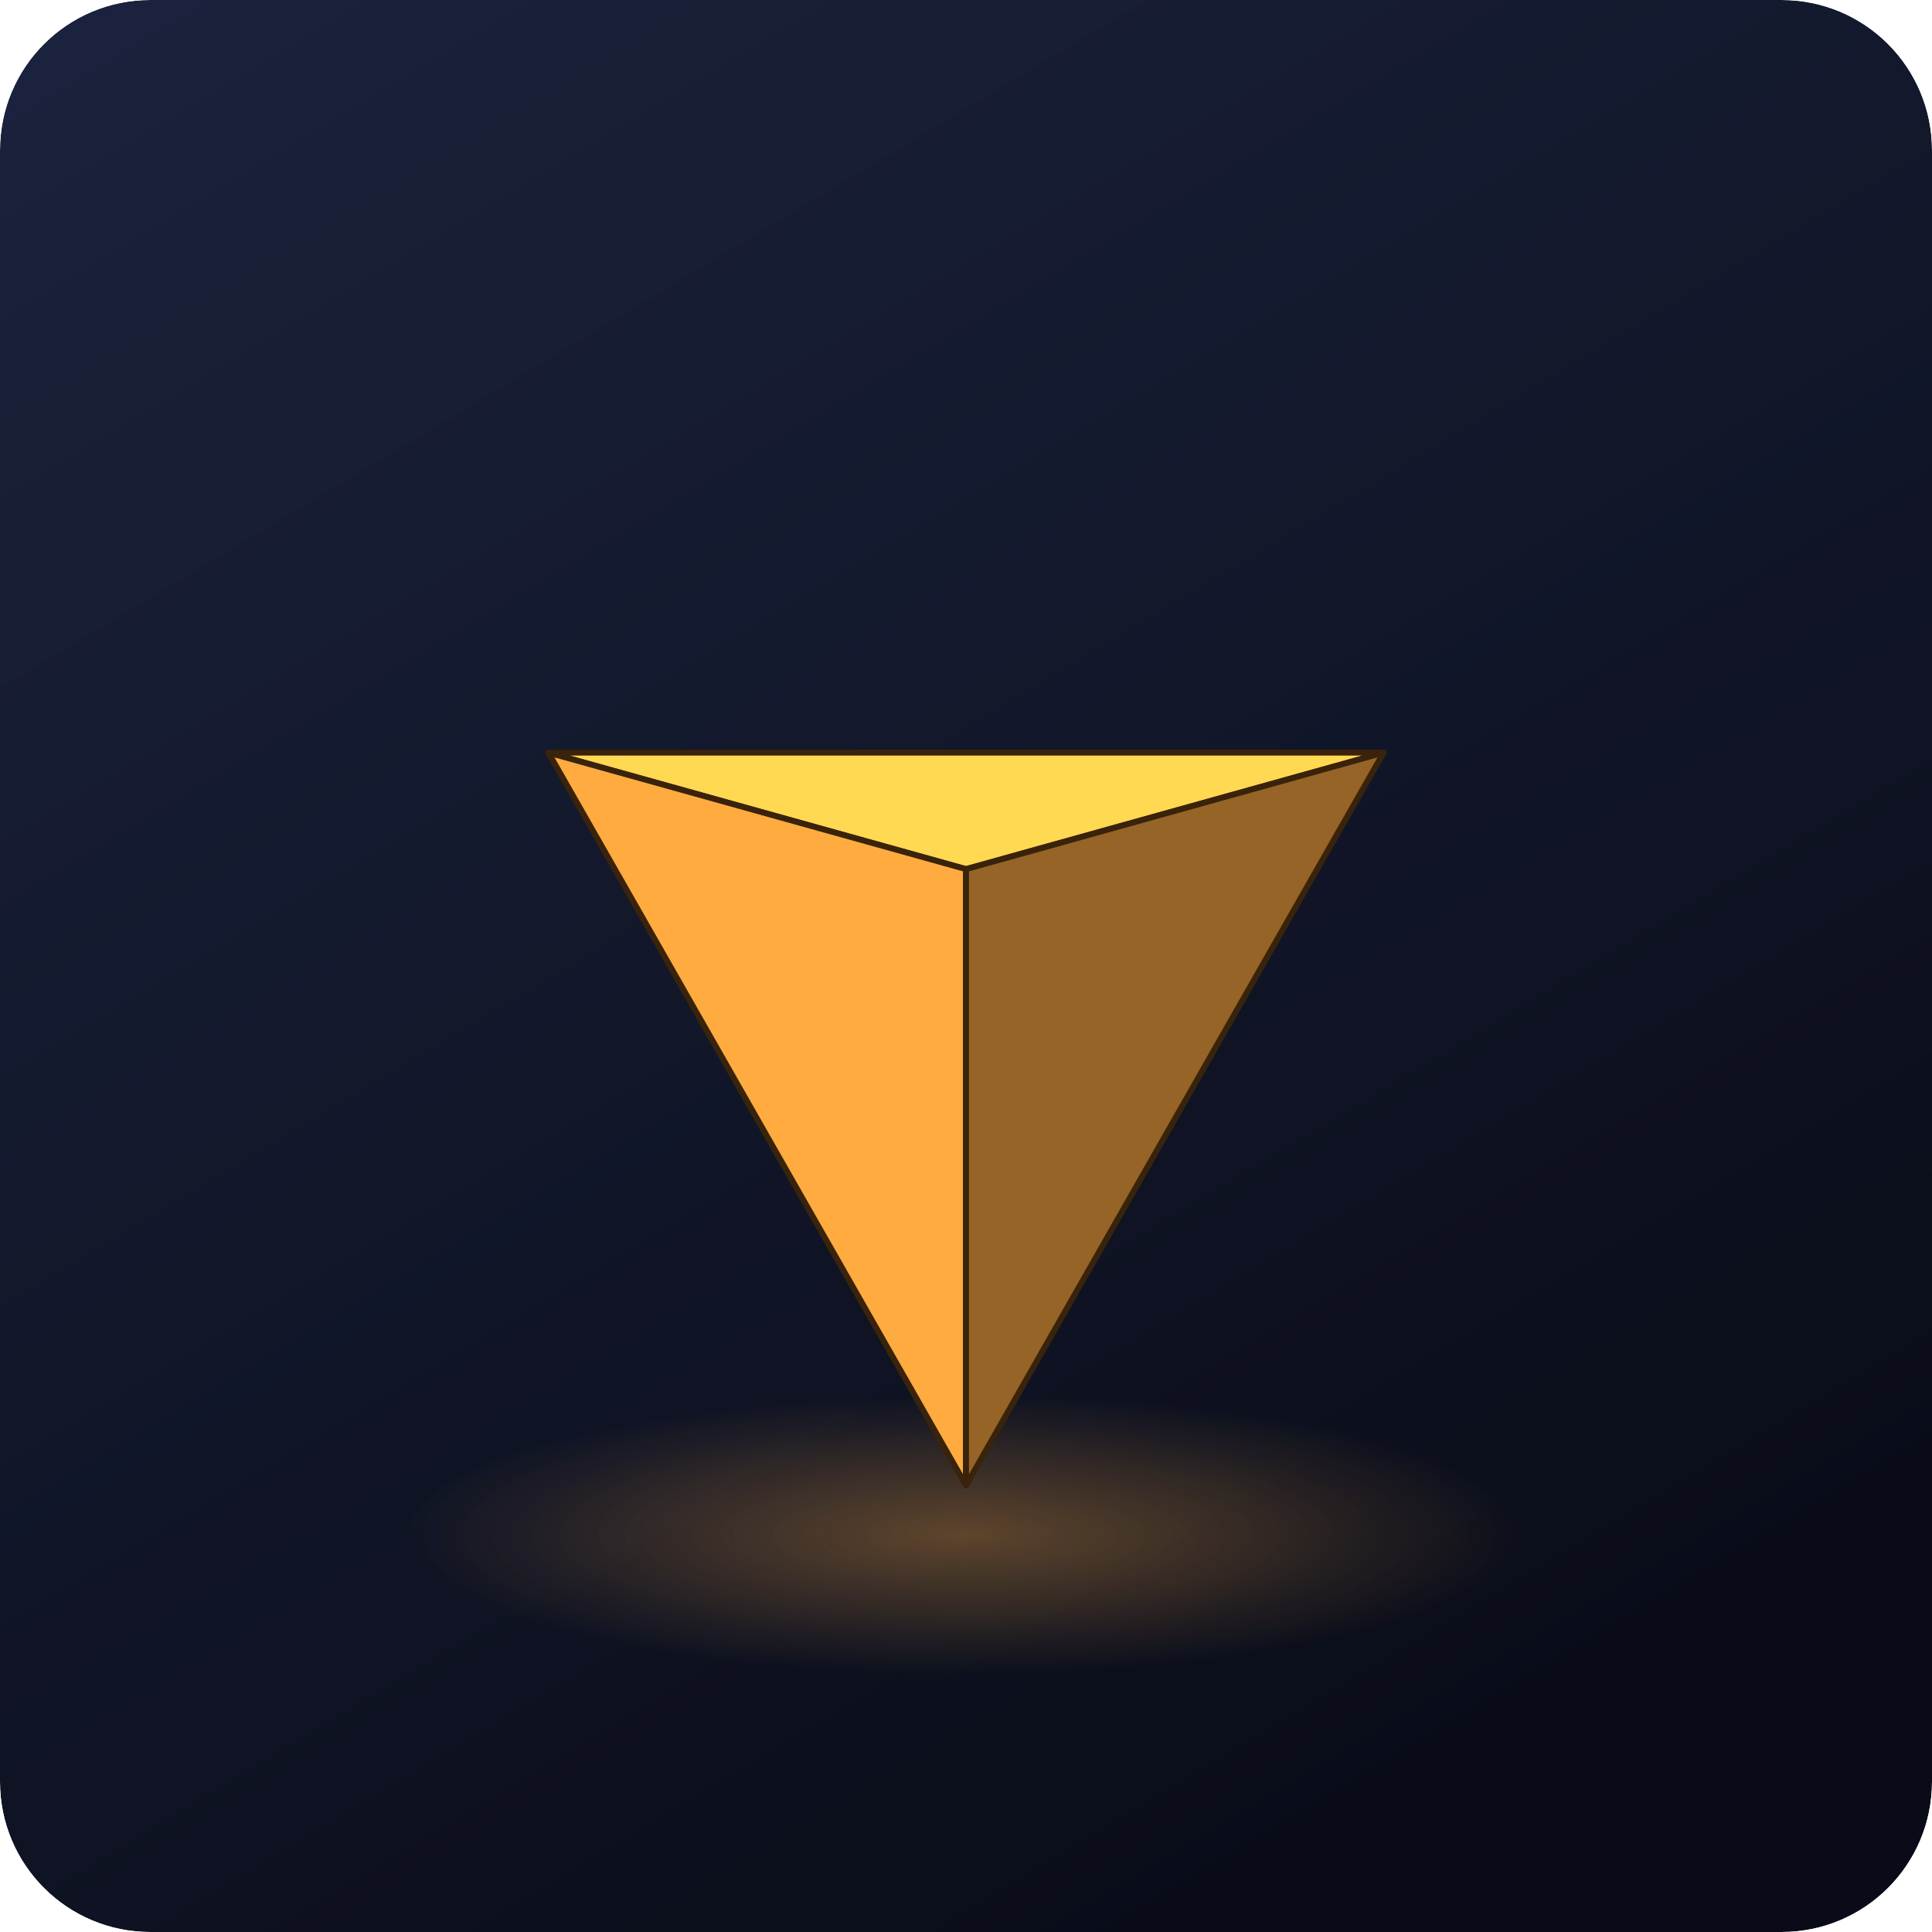
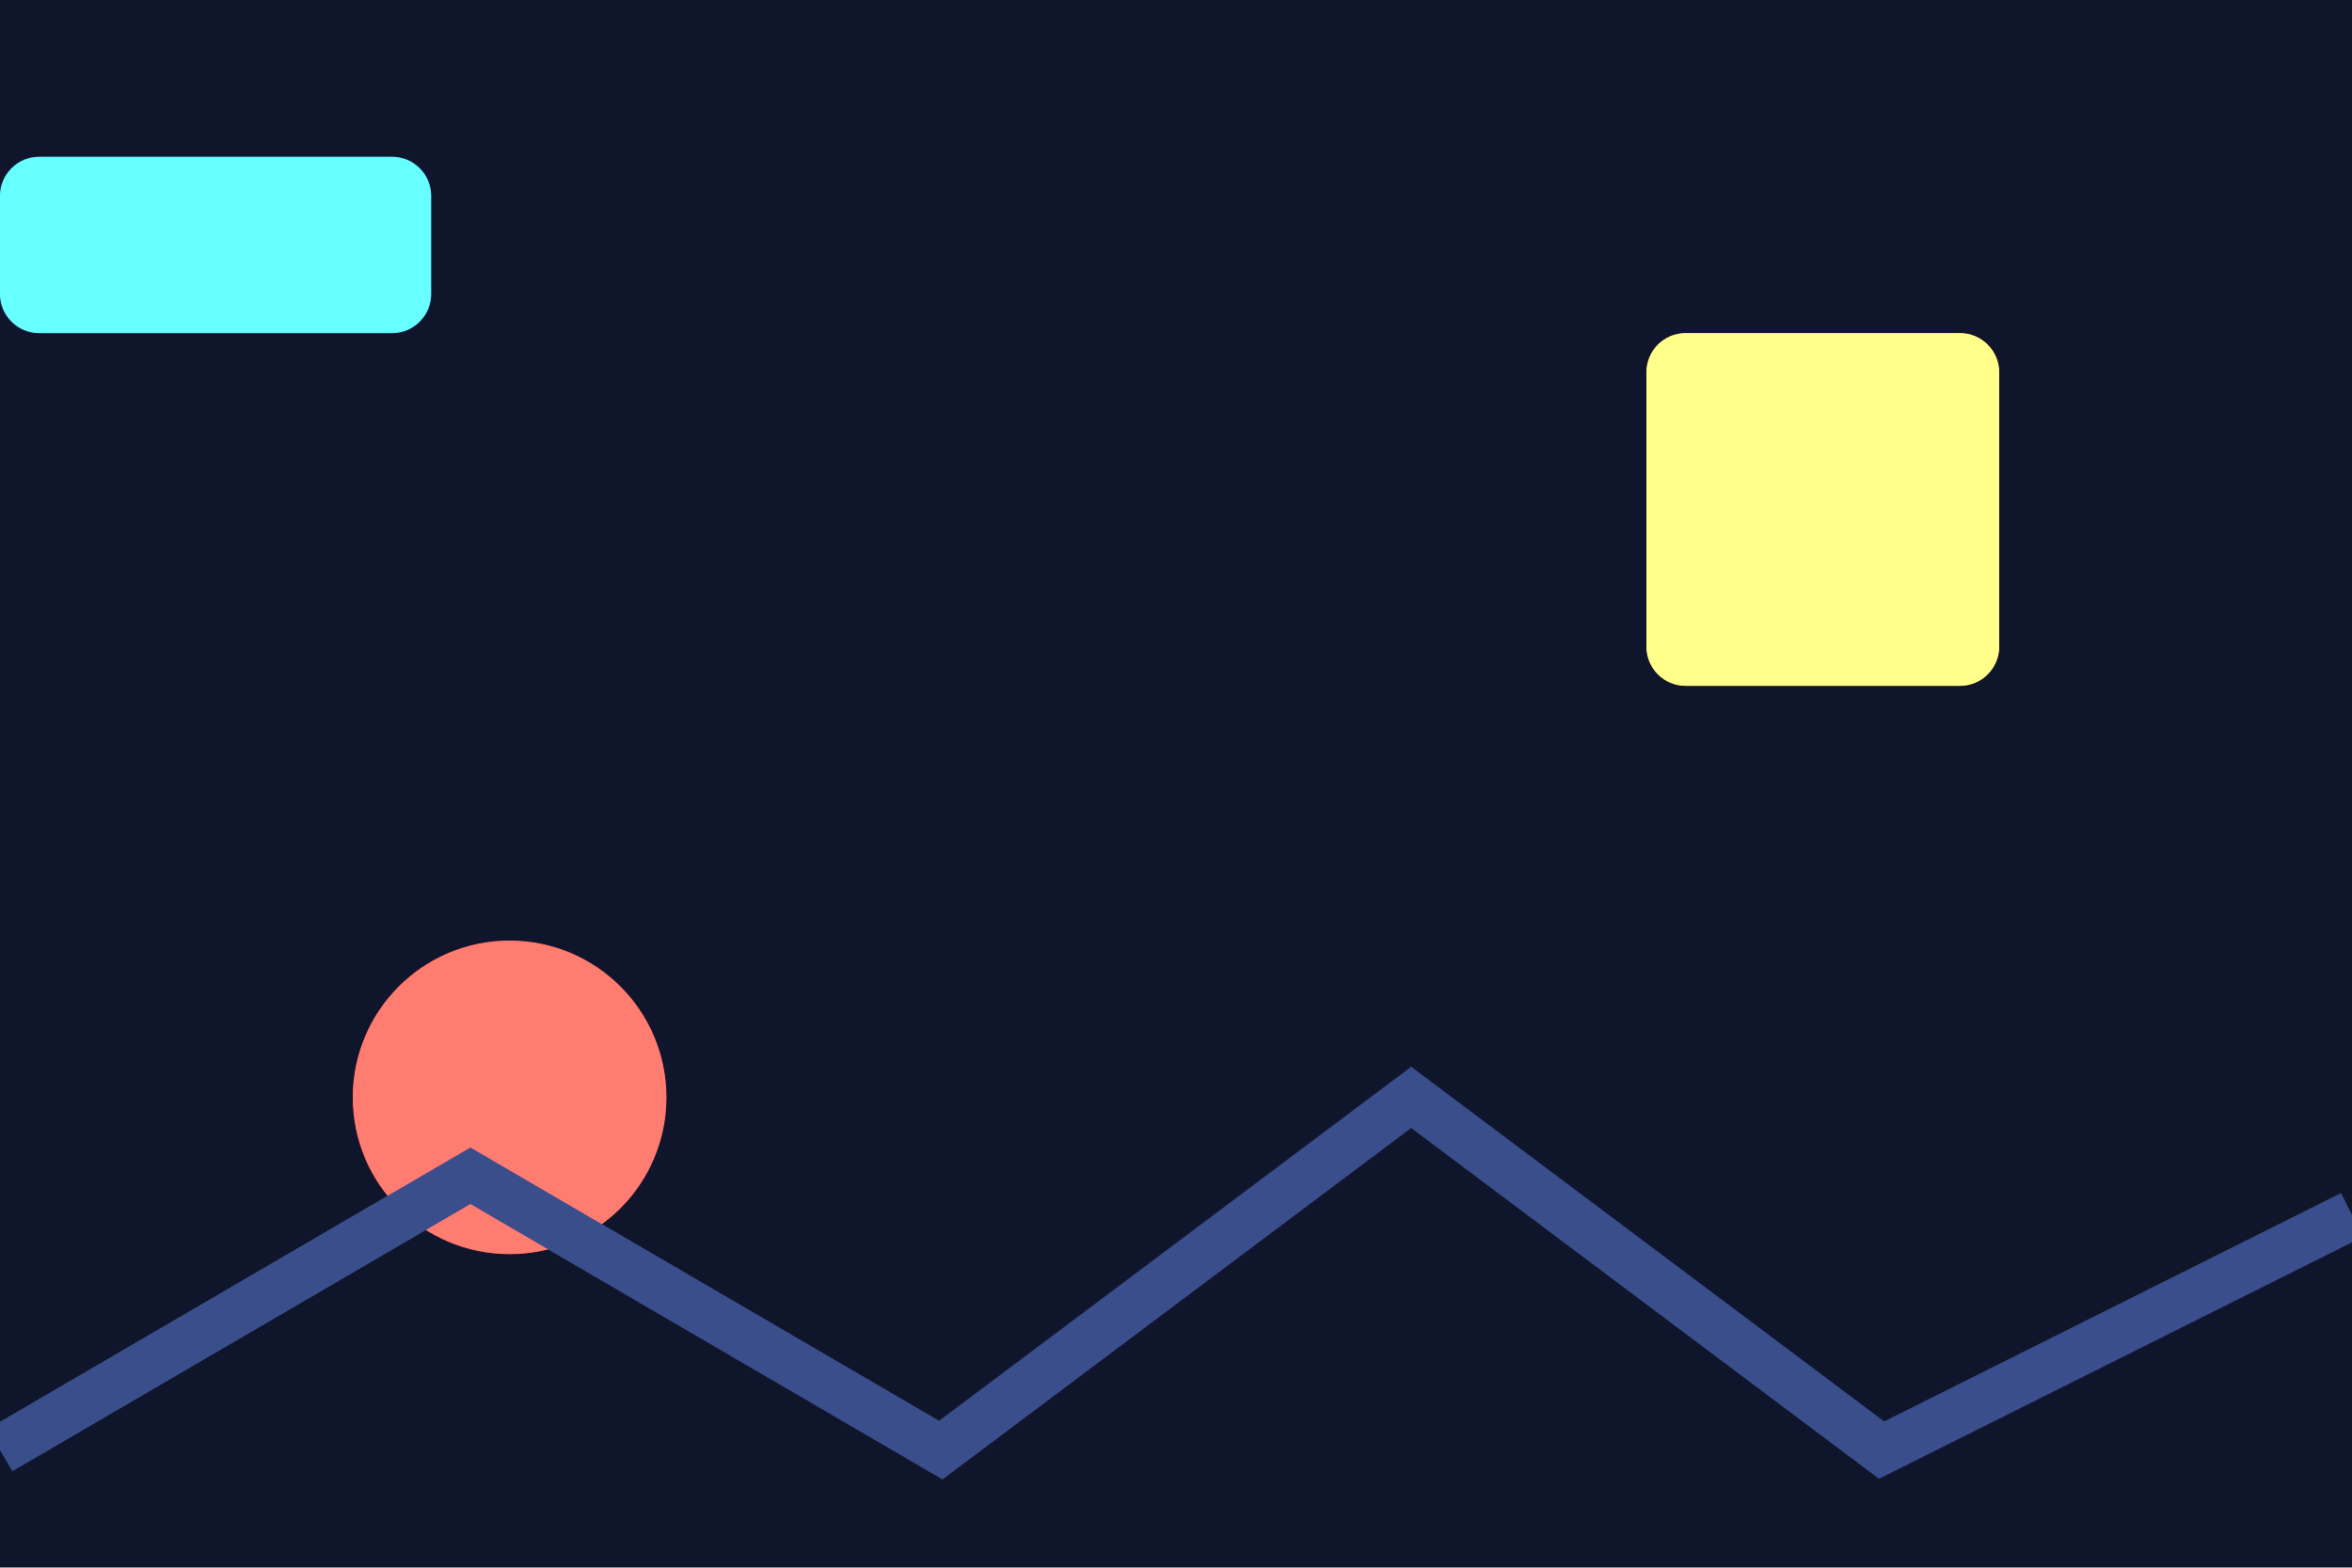
- <svg xmlns="http://www.w3.org/2000/svg" viewBox="0 0 360 360" width="360" height="360">
+ <svg xmlns="http://www.w3.org/2000/svg" viewBox="0 0 240 160" width="240" height="160">
  <defs>
-     <linearGradient id="backdrop" x1="0" y1="0" x2="0.6" y2="1">
-       <stop offset="0" stop-color="#141a2e" />
-       <stop offset="1" stop-color="#070912" />
-     </linearGradient>
-     <radialGradient id="pool" cx="0.5" cy="0.5" r="0.5">
-       <stop offset="0" stop-color="#f0a13c" stop-opacity="0.26" />
-       <stop offset="1" stop-color="#f0a13c" stop-opacity="0" />
-     </radialGradient>
-   </defs>
-   <defs>
-     <filter id="vctrfx-z3i0gu-filter-0" color-interpolation-filters="sRGB">
+     <filter id="vctrfx-hd1o94-filter-0" color-interpolation-filters="sRGB">
      <feComponentTransfer in="SourceGraphic" result="vctrfx-out-0">
        <feFuncR type="linear" slope="1.35" />
        <feFuncG type="linear" slope="1.35" />
        <feFuncB type="linear" slope="1.35" />
      </feComponentTransfer>
    </filter>
-     <clipPath id="vctrfx-z3i0gu-clip" clipPathUnits="userSpaceOnUse">
-       <rect width="360" height="360" rx="28" />
+     <clipPath id="vctrfx-hd1o94-clip" clipPathUnits="userSpaceOnUse">
+       <rect width="240" height="160" />
    </clipPath>
  </defs>
-   <g filter="url(#vctrfx-z3i0gu-filter-0)" clip-path="url(#vctrfx-z3i0gu-clip)">
-     <rect width="360" height="360" rx="28" fill="url(#backdrop)" />
-     <ellipse cx="180" cy="286" rx="104" ry="26" fill="url(#pool)" />
-     <g stroke-linejoin="round">
-       <polygon points="180,161.95 257.82,140.24 102.18,140.24" fill="#f0a13c" opacity="1" stroke="#2a1a08" stroke-width="1.1" stroke-linejoin="round">
-         <animate attributeName="points" values="180,161.95 257.82,140.24 102.18,140.24;192.07,161.84 251.77,139.26 96.75,141.3;203.93,161.54 245.15,138.38 92.04,142.45;215.38,161.04 238.04,137.6 88.12,143.67;226.24,160.36 230.51,136.91 85.06,144.97;236.34,159.51 222.62,136.33 82.94,146.32;245.53,158.52 214.44,135.85 81.83,147.71;253.71,157.39 206.03,135.48 81.8,149.14;260.78,156.15 197.45,135.21 82.89,150.58;266.67,154.83 188.75,135.05 85.16,152.03;271.37,153.45 180,135 88.63,153.45;274.84,152.03 171.25,135.05 93.33,154.83;277.11,150.58 162.55,135.21 99.22,156.15;278.2,149.14 153.97,135.48 106.29,157.39;278.17,147.71 145.56,135.85 114.47,158.52;277.06,146.32 137.38,136.33 123.66,159.51;274.94,144.97 129.49,136.91 133.76,160.36;271.88,143.67 121.96,137.6 144.62,161.04;267.96,142.45 114.85,138.38 156.07,161.54;263.25,141.3 108.23,139.26 167.93,161.84;257.82,140.24 102.18,140.24 180,161.95;251.77,139.26 96.75,141.3 192.07,161.84;245.15,138.38 92.04,142.45 203.93,161.54;238.04,137.6 88.12,143.67 215.38,161.04;230.51,136.91 85.06,144.97 226.24,160.36;222.62,136.33 82.94,146.32 236.34,159.51;214.44,135.85 81.83,147.71 245.53,158.52;206.03,135.48 81.8,149.14 253.71,157.39;197.45,135.21 82.89,150.58 260.78,156.15;188.75,135.05 85.16,152.03 266.67,154.83;180,135 88.63,153.45 271.37,153.45;171.25,135.05 93.33,154.83 274.84,152.03;162.55,135.21 99.22,156.15 277.11,150.58;153.97,135.48 106.29,157.39 278.2,149.14;145.56,135.85 114.47,158.52 278.17,147.71;137.38,136.33 123.66,159.51 277.06,146.32;129.49,136.91 133.76,160.36 274.94,144.97;121.96,137.6 144.62,161.04 271.88,143.67;114.85,138.38 156.07,161.54 267.96,142.45;108.23,139.26 167.93,161.84 263.25,141.3;102.18,140.24 180,161.95 257.82,140.24;96.75,141.3 192.07,161.84 251.77,139.26;92.04,142.45 203.93,161.54 245.15,138.38;88.12,143.67 215.38,161.04 238.04,137.6;85.06,144.97 226.24,160.36 230.51,136.91;82.94,146.32 236.34,159.51 222.62,136.33;81.83,147.71 245.53,158.52 214.44,135.85;81.8,149.14 253.71,157.39 206.03,135.48;82.89,150.58 260.78,156.15 197.45,135.21;85.16,152.03 266.67,154.83 188.75,135.05;88.63,153.45 271.37,153.45 180,135;93.33,154.83 274.84,152.03 171.25,135.05;99.22,156.15 277.11,150.58 162.55,135.21;106.29,157.39 278.2,149.14 153.97,135.48;114.47,158.52 278.17,147.71 145.56,135.85;123.66,159.51 277.06,146.32 137.38,136.33;133.76,160.36 274.94,144.97 129.49,136.91;144.62,161.04 271.88,143.67 121.96,137.6;156.07,161.54 267.96,142.45 114.85,138.38;167.93,161.84 263.25,141.3 108.23,139.26;180,161.95 257.82,140.24 102.18,140.24" dur="7s" repeatCount="indefinite" calcMode="linear" />
-         <animate attributeName="fill" values="#f0a13c;#f0a13c;#f0a13c;#f0a13c;#f0a13c;#f0a13c;#f0a13c;#f0a13c;#f0a13c;#f0a13c;#f0a13c;#f0a13c;#f0a13c;#f0a13c;#f0a13c;#f0a13c;#f0a13c;#f0a13c;#f0a13c;#f0a13c;#f0a13c;#f0a13c;#f0a13c;#f0a13c;#f0a13c;#f0a13c;#f0a13c;#f0a13c;#f0a13c;#f0a13c;#f0a13c;#f0a13c;#f0a13c;#f0a13c;#f0a13c;#f0a13c;#f0a13c;#f0a13c;#f0a13c;#f0a13c;#f0a13c;#f0a13c;#f0a13c;#f0a13c;#f0a13c;#f0a13c;#f0a13c;#f0a13c;#f0a13c;#f0a13c;#f0a13c;#f0a13c;#f0a13c;#f0a13c;#f0a13c;#f0a13c;#f0a13c;#f0a13c;#f0a13c;#f0a13c;#f0a13c" dur="7s" repeatCount="indefinite" calcMode="linear" />
-         <animate attributeName="opacity" values="1;1;1;1;1;1;1;1;1;1;1;1;1;1;1;1;1;1;1;1;1;1;1;1;1;1;1;1;1;1;1;1;1;1;1;1;1;1;1;1;1;1;1;1;1;1;1;1;1;1;1;1;1;1;1;1;1;1;1;1;1" dur="7s" repeatCount="indefinite" calcMode="linear" />
-       </polygon>
-       <polygon points="180,161.95 102.18,140.24 180,276.79" fill="#bd7f2f" opacity="1" stroke="#2a1a08" stroke-width="1.1" stroke-linejoin="round">
-         <animate attributeName="points" values="180,161.95 102.18,140.24 180,276.79;192.07,161.84 96.75,141.3 180,276.79;203.93,161.54 92.04,142.45 180,276.79;215.38,161.04 88.12,143.67 180,276.79;226.24,160.36 85.06,144.97 180,276.79;236.34,159.51 82.94,146.32 180,276.79;245.53,158.52 81.83,147.71 180,276.79;253.71,157.39 81.8,149.14 180,276.79;260.78,156.15 82.89,150.58 180,276.79;266.67,154.83 85.16,152.03 180,276.79;271.37,153.45 88.63,153.45 180,276.79;274.84,152.03 93.33,154.83 180,276.79;277.11,150.58 99.22,156.15 180,276.79;278.2,149.14 106.29,157.39 180,276.79;278.17,147.71 114.47,158.52 180,276.79;277.06,146.32 123.66,159.51 180,276.79;274.94,144.97 133.76,160.36 180,276.79;271.88,143.67 144.62,161.04 180,276.79;267.96,142.45 156.07,161.54 180,276.79;263.25,141.3 167.93,161.84 180,276.79;257.82,140.24 180,161.95 180,276.79;251.77,139.26 192.07,161.84 180,276.79;245.15,138.38 203.93,161.54 180,276.79;238.04,137.6 215.38,161.04 180,276.79;230.51,136.91 226.24,160.36 180,276.79;222.62,136.33 236.34,159.51 180,276.79;214.44,135.85 245.53,158.52 180,276.79;206.03,135.48 253.71,157.39 180,276.79;197.45,135.21 260.78,156.15 180,276.79;188.75,135.05 266.67,154.83 180,276.79;180,135 271.37,153.45 180,276.79;171.25,135.05 274.84,152.03 180,276.79;162.55,135.21 277.11,150.58 180,276.79;153.97,135.48 278.2,149.14 180,276.79;145.56,135.85 278.17,147.71 180,276.79;137.38,136.33 277.06,146.32 180,276.79;129.49,136.91 274.94,144.97 180,276.79;121.96,137.6 271.88,143.67 180,276.79;114.85,138.38 267.96,142.45 180,276.79;108.23,139.26 263.25,141.3 180,276.79;102.18,140.24 257.82,140.24 180,276.79;96.75,141.3 251.77,139.26 180,276.79;92.04,142.45 245.15,138.38 180,276.79;88.12,143.67 238.04,137.6 180,276.79;85.06,144.97 230.51,136.91 180,276.79;82.94,146.32 222.62,136.33 180,276.79;81.83,147.71 214.44,135.85 180,276.79;81.8,149.14 206.03,135.48 180,276.79;82.89,150.58 197.45,135.21 180,276.79;85.16,152.03 188.75,135.05 180,276.79;88.63,153.45 180,135 180,276.79;93.33,154.83 171.25,135.05 180,276.79;99.22,156.15 162.55,135.21 180,276.79;106.29,157.39 153.97,135.48 180,276.79;114.47,158.52 145.56,135.85 180,276.79;123.66,159.51 137.38,136.33 180,276.79;133.76,160.36 129.49,136.91 180,276.79;144.62,161.04 121.96,137.6 180,276.79;156.07,161.54 114.85,138.38 180,276.79;167.93,161.84 108.23,139.26 180,276.79;180,161.95 102.18,140.24 180,276.79" dur="7s" repeatCount="indefinite" calcMode="linear" />
-         <animate attributeName="fill" values="#bd7f2f;#c38331;#c88632;#cc8933;#ce8a34;#cf8b34;#ce8a34;#cc8933;#c88632;#c28231;#bc7e2f;#b4792d;#aa722b;#a06b28;#956425;#885b22;#7b531f;#6e4a1c;#6e4a1c;#6e4a1c;#6e4a1c;#6e4a1c;#6e4a1c;#6e4a1c;#6e4a1c;#6e4a1c;#6e4a1c;#6e4a1c;#6e4a1c;#6e4a1c;#6e4a1c;#6e4a1c;#6e4a1c;#6e4a1c;#6e4a1c;#6e4a1c;#6e4a1c;#6e4a1c;#6e4a1c;#6e4a1c;#6e4a1c;#6e4a1c;#6e4a1c;#6e4a1c;#6e4a1c;#6e4a1c;#6e4a1c;#6e4a1c;#6e4a1c;#6e4a1c;#6e4a1c;#6e4a1c;#6e4a1c;#6f4b1c;#7d541f;#8a5d23;#966526;#a26c28;#ac732b;#b5792d;#bd7f2f" dur="7s" repeatCount="indefinite" calcMode="linear" />
-         <animate attributeName="opacity" values="1;1;1;1;1;1;1;1;1;1;1;1;1;1;1;1;1;1;1;1;1;1;1;1;0;0;0;0;0;0;0;0;0;0;0;0;0;0;0;0;0;0;0;0;0;0;0;0;0;0;0;0;0;0;0;0;0;1;1;1;1" dur="7s" repeatCount="indefinite" calcMode="linear" />
-       </polygon>
-       <polygon points="102.18,140.24 257.82,140.24 180,276.79" fill="#6e4a1c" opacity="0" stroke="#2a1a08" stroke-width="1.1" stroke-linejoin="round">
-         <animate attributeName="points" values="102.18,140.24 257.82,140.24 180,276.79;96.75,141.3 251.77,139.26 180,276.79;92.04,142.45 245.15,138.38 180,276.79;88.12,143.67 238.04,137.6 180,276.79;85.06,144.97 230.51,136.91 180,276.79;82.94,146.32 222.62,136.33 180,276.79;81.83,147.71 214.44,135.85 180,276.79;81.8,149.14 206.03,135.48 180,276.79;82.89,150.58 197.45,135.21 180,276.79;85.16,152.03 188.75,135.05 180,276.79;88.63,153.45 180,135 180,276.79;93.33,154.83 171.25,135.05 180,276.79;99.22,156.15 162.55,135.21 180,276.79;106.29,157.39 153.97,135.48 180,276.79;114.47,158.52 145.56,135.85 180,276.79;123.66,159.51 137.38,136.33 180,276.79;133.76,160.36 129.49,136.91 180,276.79;144.62,161.04 121.96,137.6 180,276.79;156.07,161.54 114.85,138.38 180,276.79;167.93,161.84 108.23,139.26 180,276.79;180,161.95 102.18,140.24 180,276.79;192.07,161.84 96.75,141.3 180,276.79;203.93,161.54 92.04,142.45 180,276.79;215.38,161.04 88.12,143.67 180,276.79;226.24,160.36 85.06,144.97 180,276.79;236.34,159.51 82.94,146.32 180,276.79;245.53,158.52 81.83,147.71 180,276.79;253.71,157.39 81.8,149.14 180,276.79;260.78,156.15 82.89,150.58 180,276.79;266.67,154.83 85.16,152.03 180,276.79;271.37,153.45 88.63,153.45 180,276.79;274.84,152.03 93.33,154.83 180,276.79;277.11,150.58 99.22,156.15 180,276.79;278.2,149.14 106.29,157.39 180,276.79;278.17,147.71 114.47,158.52 180,276.79;277.06,146.32 123.66,159.51 180,276.79;274.94,144.97 133.76,160.36 180,276.79;271.88,143.67 144.62,161.04 180,276.79;267.96,142.45 156.07,161.54 180,276.79;263.25,141.3 167.93,161.84 180,276.79;257.82,140.24 180,161.95 180,276.79;251.77,139.26 192.07,161.84 180,276.79;245.15,138.38 203.93,161.54 180,276.79;238.04,137.6 215.38,161.04 180,276.79;230.51,136.91 226.24,160.36 180,276.79;222.62,136.33 236.34,159.51 180,276.79;214.44,135.85 245.53,158.52 180,276.79;206.03,135.48 253.71,157.39 180,276.79;197.45,135.21 260.78,156.15 180,276.79;188.75,135.05 266.67,154.83 180,276.79;180,135 271.37,153.45 180,276.79;171.25,135.05 274.84,152.03 180,276.79;162.55,135.21 277.11,150.58 180,276.79;153.97,135.48 278.2,149.14 180,276.79;145.56,135.85 278.17,147.71 180,276.79;137.38,136.33 277.06,146.32 180,276.79;129.49,136.91 274.94,144.97 180,276.79;121.96,137.6 271.88,143.67 180,276.79;114.85,138.38 267.96,142.45 180,276.79;108.23,139.26 263.25,141.3 180,276.79;102.18,140.24 257.82,140.24 180,276.79" dur="7s" repeatCount="indefinite" calcMode="linear" />
-         <animate attributeName="fill" values="#6e4a1c;#6e4a1c;#6e4a1c;#6e4a1c;#6e4a1c;#6e4a1c;#6e4a1c;#6e4a1c;#6e4a1c;#6e4a1c;#6e4a1c;#6e4a1c;#6e4a1c;#6f4b1c;#7d541f;#8a5d23;#966526;#a26c28;#ac732b;#b5792d;#bd7f2f;#c38331;#c88632;#cc8933;#ce8a34;#cf8b34;#ce8a34;#cc8933;#c88632;#c28231;#bc7e2f;#b4792d;#aa722b;#a06b28;#956425;#885b22;#7b531f;#6e4a1c;#6e4a1c;#6e4a1c;#6e4a1c;#6e4a1c;#6e4a1c;#6e4a1c;#6e4a1c;#6e4a1c;#6e4a1c;#6e4a1c;#6e4a1c;#6e4a1c;#6e4a1c;#6e4a1c;#6e4a1c;#6e4a1c;#6e4a1c;#6e4a1c;#6e4a1c;#6e4a1c;#6e4a1c;#6e4a1c;#6e4a1c" dur="7s" repeatCount="indefinite" calcMode="linear" />
-         <animate attributeName="opacity" values="0;0;0;0;0;0;0;0;0;0;0;0;0;0;0;0;0;1;1;1;1;1;1;1;1;1;1;1;1;1;1;1;1;1;1;1;1;1;1;1;1;1;1;1;0;0;0;0;0;0;0;0;0;0;0;0;0;0;0;0;0" dur="7s" repeatCount="indefinite" calcMode="linear" />
-       </polygon>
-       <polygon points="257.82,140.24 180,161.95 180,276.79" fill="#6e4a1c" opacity="1" stroke="#2a1a08" stroke-width="1.1" stroke-linejoin="round">
-         <animate attributeName="points" values="257.82,140.24 180,161.95 180,276.79;251.77,139.26 192.07,161.84 180,276.79;245.15,138.38 203.93,161.54 180,276.79;238.04,137.6 215.38,161.04 180,276.79;230.51,136.91 226.24,160.36 180,276.79;222.62,136.33 236.34,159.51 180,276.79;214.44,135.85 245.53,158.52 180,276.79;206.03,135.48 253.71,157.39 180,276.79;197.45,135.21 260.78,156.15 180,276.79;188.75,135.05 266.67,154.83 180,276.79;180,135 271.37,153.45 180,276.79;171.25,135.05 274.84,152.03 180,276.79;162.55,135.21 277.11,150.58 180,276.79;153.97,135.48 278.2,149.14 180,276.79;145.56,135.85 278.17,147.71 180,276.79;137.38,136.33 277.06,146.32 180,276.79;129.49,136.91 274.94,144.97 180,276.79;121.96,137.6 271.88,143.67 180,276.79;114.85,138.38 267.96,142.45 180,276.79;108.23,139.26 263.25,141.3 180,276.79;102.18,140.24 257.82,140.24 180,276.79;96.75,141.3 251.77,139.26 180,276.79;92.04,142.45 245.15,138.38 180,276.79;88.12,143.67 238.04,137.6 180,276.79;85.06,144.97 230.51,136.91 180,276.79;82.94,146.32 222.62,136.33 180,276.79;81.83,147.71 214.44,135.85 180,276.79;81.8,149.14 206.03,135.48 180,276.79;82.89,150.58 197.45,135.21 180,276.79;85.16,152.03 188.75,135.05 180,276.79;88.63,153.45 180,135 180,276.79;93.33,154.83 171.25,135.05 180,276.79;99.22,156.15 162.55,135.21 180,276.79;106.29,157.39 153.97,135.48 180,276.79;114.47,158.52 145.56,135.85 180,276.79;123.66,159.51 137.38,136.33 180,276.79;133.76,160.36 129.49,136.91 180,276.79;144.62,161.04 121.96,137.6 180,276.79;156.07,161.54 114.85,138.38 180,276.79;167.93,161.84 108.23,139.26 180,276.79;180,161.95 102.18,140.24 180,276.79;192.07,161.84 96.75,141.3 180,276.79;203.93,161.54 92.04,142.45 180,276.79;215.38,161.04 88.12,143.67 180,276.79;226.24,160.36 85.06,144.97 180,276.79;236.34,159.51 82.94,146.32 180,276.79;245.53,158.52 81.83,147.71 180,276.79;253.71,157.39 81.8,149.14 180,276.79;260.78,156.15 82.89,150.58 180,276.79;266.67,154.83 85.16,152.03 180,276.79;271.37,153.45 88.63,153.45 180,276.79;274.84,152.03 93.33,154.83 180,276.79;277.11,150.58 99.22,156.15 180,276.79;278.2,149.14 106.29,157.39 180,276.79;278.17,147.71 114.47,158.52 180,276.79;277.06,146.32 123.66,159.51 180,276.79;274.94,144.97 133.76,160.36 180,276.79;271.88,143.67 144.62,161.04 180,276.79;267.96,142.45 156.07,161.54 180,276.79;263.25,141.3 167.93,161.84 180,276.79;257.82,140.24 180,161.95 180,276.79" dur="7s" repeatCount="indefinite" calcMode="linear" />
-         <animate attributeName="fill" values="#6e4a1c;#6e4a1c;#6e4a1c;#6e4a1c;#6e4a1c;#6e4a1c;#6e4a1c;#6e4a1c;#6e4a1c;#6e4a1c;#6e4a1c;#6e4a1c;#6e4a1c;#6e4a1c;#6e4a1c;#6e4a1c;#6e4a1c;#6e4a1c;#6e4a1c;#6e4a1c;#6e4a1c;#6e4a1c;#6e4a1c;#6e4a1c;#6e4a1c;#6e4a1c;#6e4a1c;#6e4a1c;#6e4a1c;#6e4a1c;#6e4a1c;#6e4a1c;#6e4a1c;#6f4b1c;#7d541f;#8a5d23;#966526;#a26c28;#ac732b;#b5792d;#bd7f2f;#c38331;#c88632;#cc8933;#ce8a34;#cf8b34;#ce8a34;#cc8933;#c88632;#c28231;#bc7e2f;#b4792d;#aa722b;#a06b28;#956425;#885b22;#7b531f;#6e4a1c;#6e4a1c;#6e4a1c;#6e4a1c" dur="7s" repeatCount="indefinite" calcMode="linear" />
-         <animate attributeName="opacity" values="1;1;1;1;0;0;0;0;0;0;0;0;0;0;0;0;0;0;0;0;0;0;0;0;0;0;0;0;0;0;0;0;0;0;0;0;0;1;1;1;1;1;1;1;1;1;1;1;1;1;1;1;1;1;1;1;1;1;1;1;1" dur="7s" repeatCount="indefinite" calcMode="linear" />
-       </polygon>
+   <g filter="url(#vctrfx-hd1o94-filter-0)" clip-path="url(#vctrfx-hd1o94-clip)">
+     <rect width="240" height="160" fill="#0b1020" />
+     <circle cx="52" cy="112" r="16" fill="#f25c54">
+       <animate attributeName="r" values="16;26;16" dur="2.4s" repeatCount="indefinite" />
+       <animate attributeName="fill" values="#f25c54;#ff8fab;#f25c54" dur="2.4s" repeatCount="indefinite" />
+     </circle>
+     <g transform="translate(186 52)">
+       <rect x="-18" y="-18" width="36" height="36" rx="4" fill="#ffd166">
+         <animateTransform attributeName="transform" type="rotate" values="0;360" dur="4s" repeatCount="indefinite" />
+       </rect>
    </g>
+     <rect x="0" y="16" width="44" height="18" rx="4" fill="#4cc9f0">
+       <animateTransform attributeName="transform" type="translate" values="6 0;190 0;6 0" dur="5s" repeatCount="indefinite" />
+     </rect>
+     <path d="M0 148 L48 120 L96 148 L144 112 L192 148 L240 124" fill="none" stroke="#2b3a67" stroke-width="5">
+       <animate attributeName="stroke-dasharray" values="0 60;60 0;0 60" dur="3.2s" repeatCount="indefinite" />
+     </path>
  </g>
</svg>
